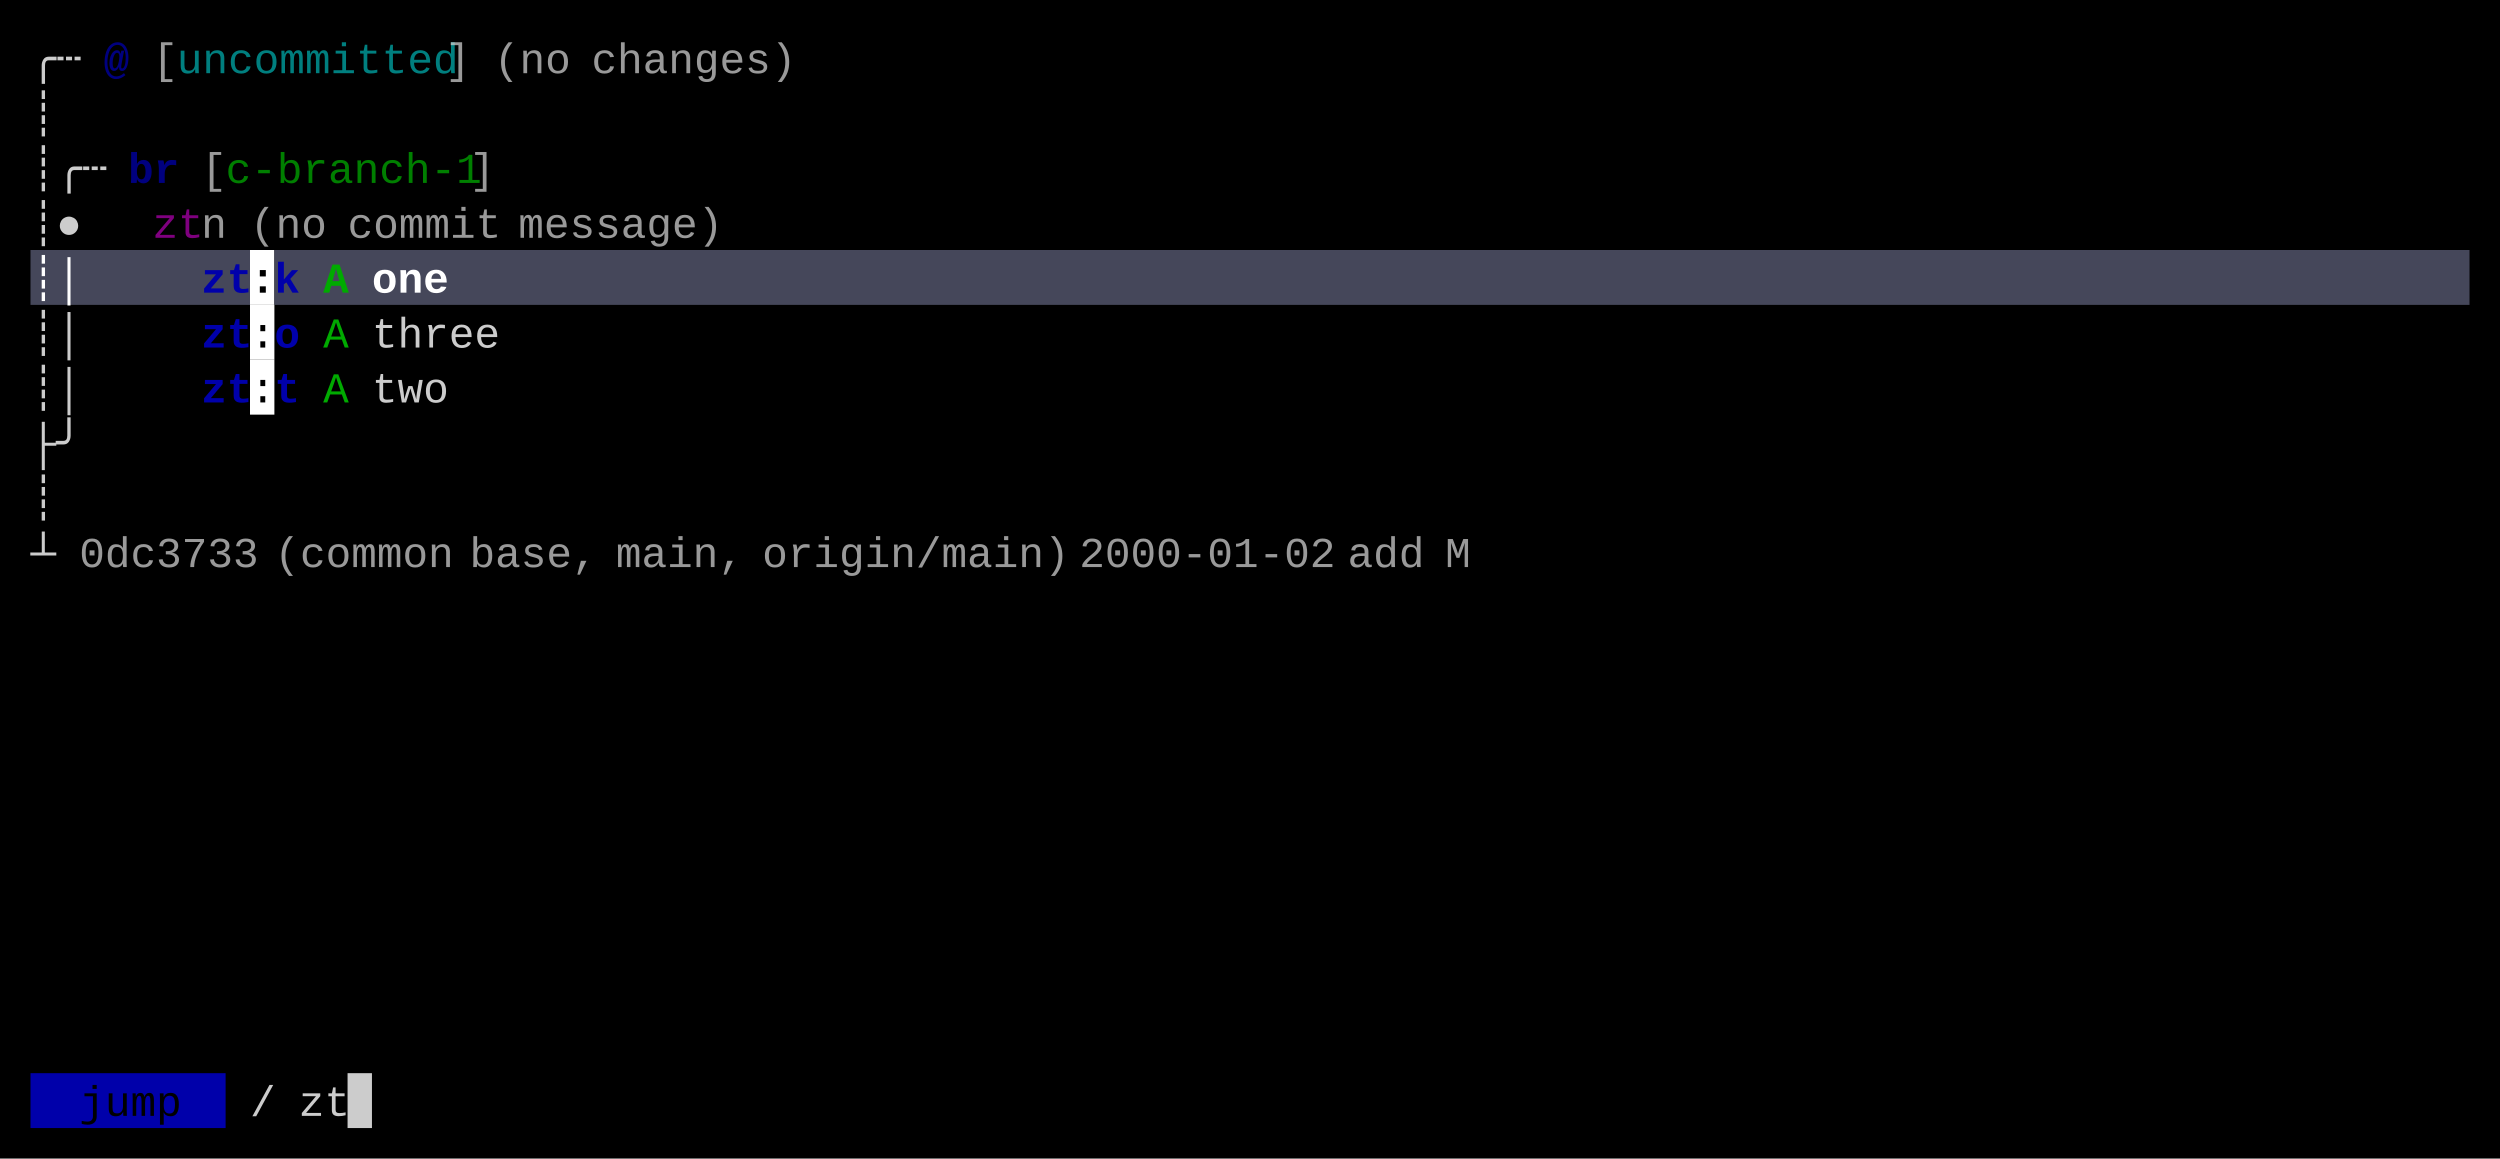
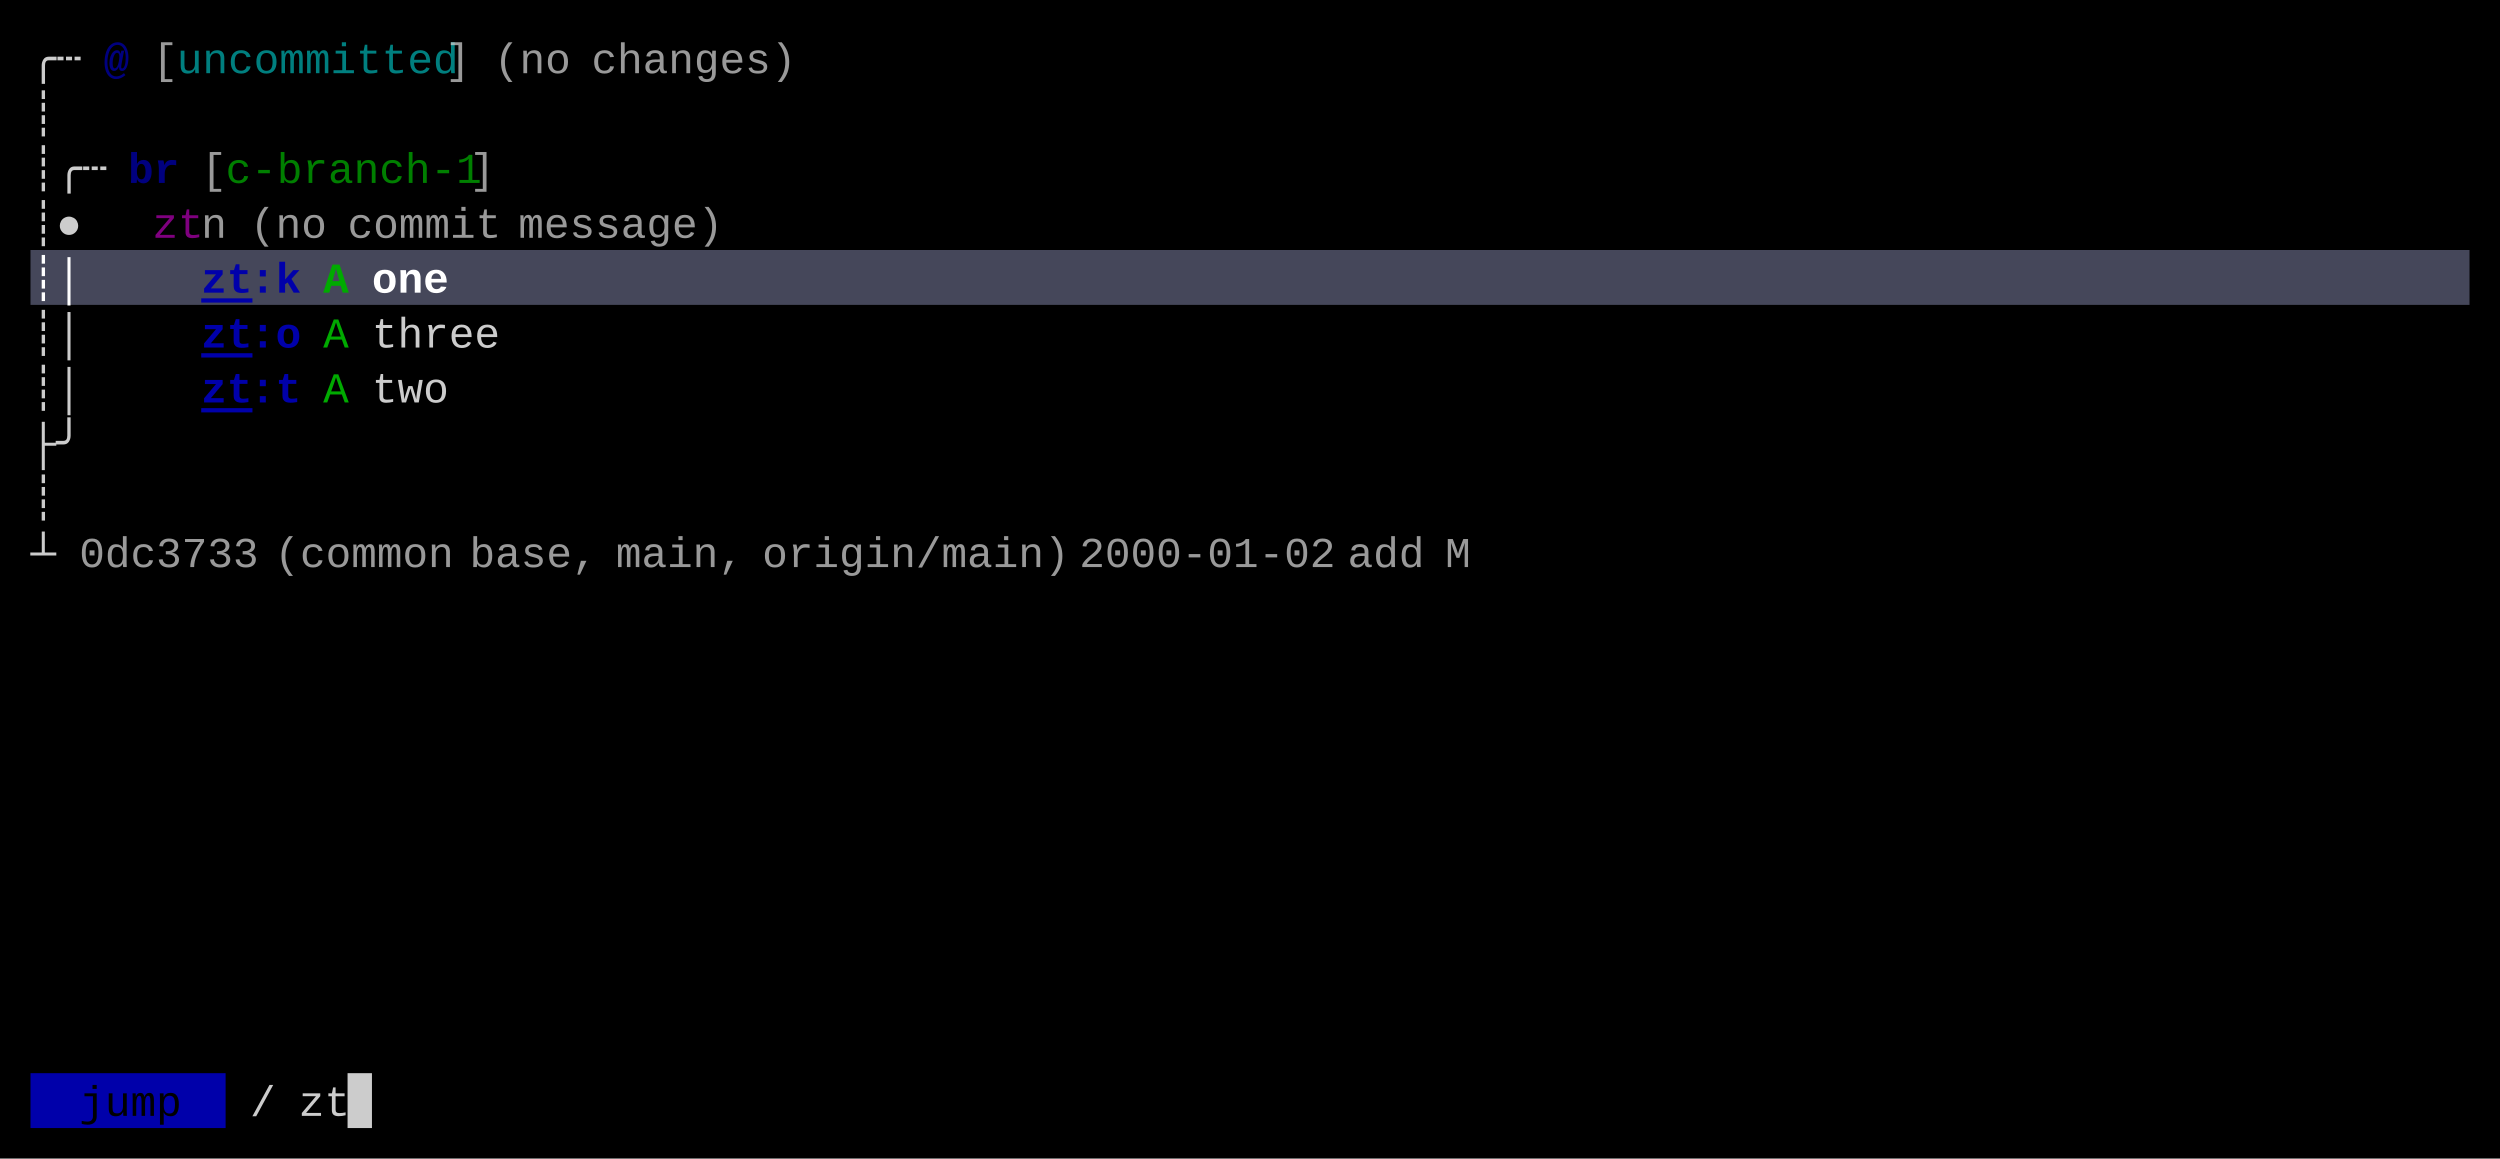
<svg xmlns="http://www.w3.org/2000/svg" width="820" height="380" viewBox="0 0 820 380">
  <rect x="0" y="0" width="820" height="380" fill="#000000" />
-   <rect x="10" y="82" width="72" height="18" fill="#45475A" />
-   <rect x="82" y="82" width="8" height="18" fill="#FFFFFF" />
-   <rect x="90" y="82" width="720" height="18" fill="#45475A" />
-   <rect x="82" y="100" width="8" height="18" fill="#FFFFFF" />
-   <rect x="82" y="118" width="8" height="18" fill="#FFFFFF" />
+   <rect x="10" y="82" width="800" height="18" fill="#45475A" />
  <rect x="10" y="352" width="64" height="18" fill="#0000AA" />
  <rect x="114" y="352" width="8" height="18" fill="#CCCCCC" />
  <g font-family="Menlo, Monaco, 'Courier New', monospace" font-size="14" xml:space="preserve">
    <text x="10 18" y="24" style="fill:#CCCCCC;">╭┄</text>
    <text x="34" y="24" style="fill:#0000AA;font-weight:bold;opacity:0.75;">@</text>
    <text x="50" y="24" style="fill:#CCCCCC;opacity:0.75;">[</text>
    <text x="58 66 74 82 90 98 106 114 122 130 138" y="24" style="fill:#00AAAA;opacity:0.75;">uncommitted</text>
    <text x="146" y="24" style="fill:#CCCCCC;opacity:0.75;">]</text>
    <text x="162 170 178" y="24" style="fill:#CCCCCC;opacity:0.75;">(no</text>
    <text x="194 202 210 218 226 234 242 250" y="24" style="fill:#CCCCCC;opacity:0.75;">changes)</text>
    <text x="10" y="42" style="fill:#CCCCCC;">┊</text>
    <text x="10 18 26" y="60" style="fill:#CCCCCC;">┊╭┄</text>
    <text x="42 50" y="60" style="fill:#0000AA;font-weight:bold;opacity:0.75;">br</text>
    <text x="66" y="60" style="fill:#CCCCCC;opacity:0.75;">[</text>
    <text x="74 82 90 98 106 114 122 130 138 146" y="60" style="fill:#00AA00;opacity:0.75;">c-branch-1</text>
    <text x="154" y="60" style="fill:#CCCCCC;opacity:0.75;">]</text>
    <text x="10 18" y="78" style="fill:#CCCCCC;">┊●</text>
    <text x="50 58" y="78" style="fill:#AA00AA;opacity:0.75;">zt</text>
    <text x="66" y="78" style="fill:#CCCCCC;opacity:0.75;">n</text>
    <text x="82 90 98" y="78" style="fill:#CCCCCC;opacity:0.75;">(no</text>
    <text x="114 122 130 138 146 154" y="78" style="fill:#CCCCCC;opacity:0.75;">commit</text>
    <text x="170 178 186 194 202 210 218 226" y="78" style="fill:#CCCCCC;opacity:0.75;">message)</text>
    <text x="10 18" y="96" style="fill:#FFFFFF;font-weight:bold;">┊│</text>
-     <text x="66 74" y="96" style="fill:#0000AA;font-weight:bold;">zt</text>
-     <text x="82" y="96" style="fill:#000000;font-weight:bold;">:</text>
-     <text x="90" y="96" style="fill:#0000AA;font-weight:bold;">k</text>
+     <text x="66 74" y="96" style="fill:#0000AA;font-weight:bold;text-decoration:underline;">zt</text>
+     <text x="82 90" y="96" style="fill:#0000AA;font-weight:bold;">:k</text>
    <text x="106" y="96" style="fill:#00AA00;font-weight:bold;">A</text>
    <text x="122 130 138" y="96" style="fill:#FFFFFF;font-weight:bold;">one</text>
    <text x="10 18" y="114" style="fill:#CCCCCC;">┊│</text>
-     <text x="66 74" y="114" style="fill:#0000AA;font-weight:bold;">zt</text>
-     <text x="82" y="114" style="fill:#000000;">:</text>
-     <text x="90" y="114" style="fill:#0000AA;font-weight:bold;">o</text>
+     <text x="66 74" y="114" style="fill:#0000AA;font-weight:bold;text-decoration:underline;">zt</text>
+     <text x="82 90" y="114" style="fill:#0000AA;font-weight:bold;">:o</text>
    <text x="106" y="114" style="fill:#00AA00;">A</text>
    <text x="122 130 138 146 154" y="114" style="fill:#CCCCCC;">three</text>
    <text x="10 18" y="132" style="fill:#CCCCCC;">┊│</text>
-     <text x="66 74" y="132" style="fill:#0000AA;font-weight:bold;">zt</text>
-     <text x="82" y="132" style="fill:#000000;">:</text>
-     <text x="90" y="132" style="fill:#0000AA;font-weight:bold;">t</text>
+     <text x="66 74" y="132" style="fill:#0000AA;font-weight:bold;text-decoration:underline;">zt</text>
+     <text x="82 90" y="132" style="fill:#0000AA;font-weight:bold;">:t</text>
    <text x="106" y="132" style="fill:#00AA00;">A</text>
    <text x="122 130 138" y="132" style="fill:#CCCCCC;">two</text>
    <text x="10 18" y="150" style="fill:#CCCCCC;">├╯</text>
    <text x="10" y="168" style="fill:#CCCCCC;">┊</text>
    <text x="10" y="186" style="fill:#CCCCCC;">┴</text>
    <text x="26 34 42 50 58 66 74" y="186" style="fill:#CCCCCC;opacity:0.75;">0dc3733</text>
    <text x="90 98 106 114 122 130 138" y="186" style="fill:#CCCCCC;opacity:0.75;">(common</text>
    <text x="154 162 170 178 186" y="186" style="fill:#CCCCCC;opacity:0.75;">base,</text>
    <text x="202 210 218 226 234" y="186" style="fill:#CCCCCC;opacity:0.75;">main,</text>
    <text x="250 258 266 274 282 290 298 306 314 322 330 338" y="186" style="fill:#CCCCCC;opacity:0.75;">origin/main)</text>
    <text x="354 362 370 378 386 394 402 410 418 426" y="186" style="fill:#CCCCCC;opacity:0.75;">2000-01-02</text>
    <text x="442 450 458" y="186" style="fill:#CCCCCC;opacity:0.75;">add</text>
    <text x="474" y="186" style="fill:#CCCCCC;opacity:0.75;">M</text>
    <text x="26 34 42 50" y="366" style="fill:#000000;">jump</text>
    <text x="82" y="366" style="fill:#CCCCCC;">/</text>
    <text x="98 106" y="366" style="fill:#CCCCCC;">zt</text>
  </g>
</svg>
